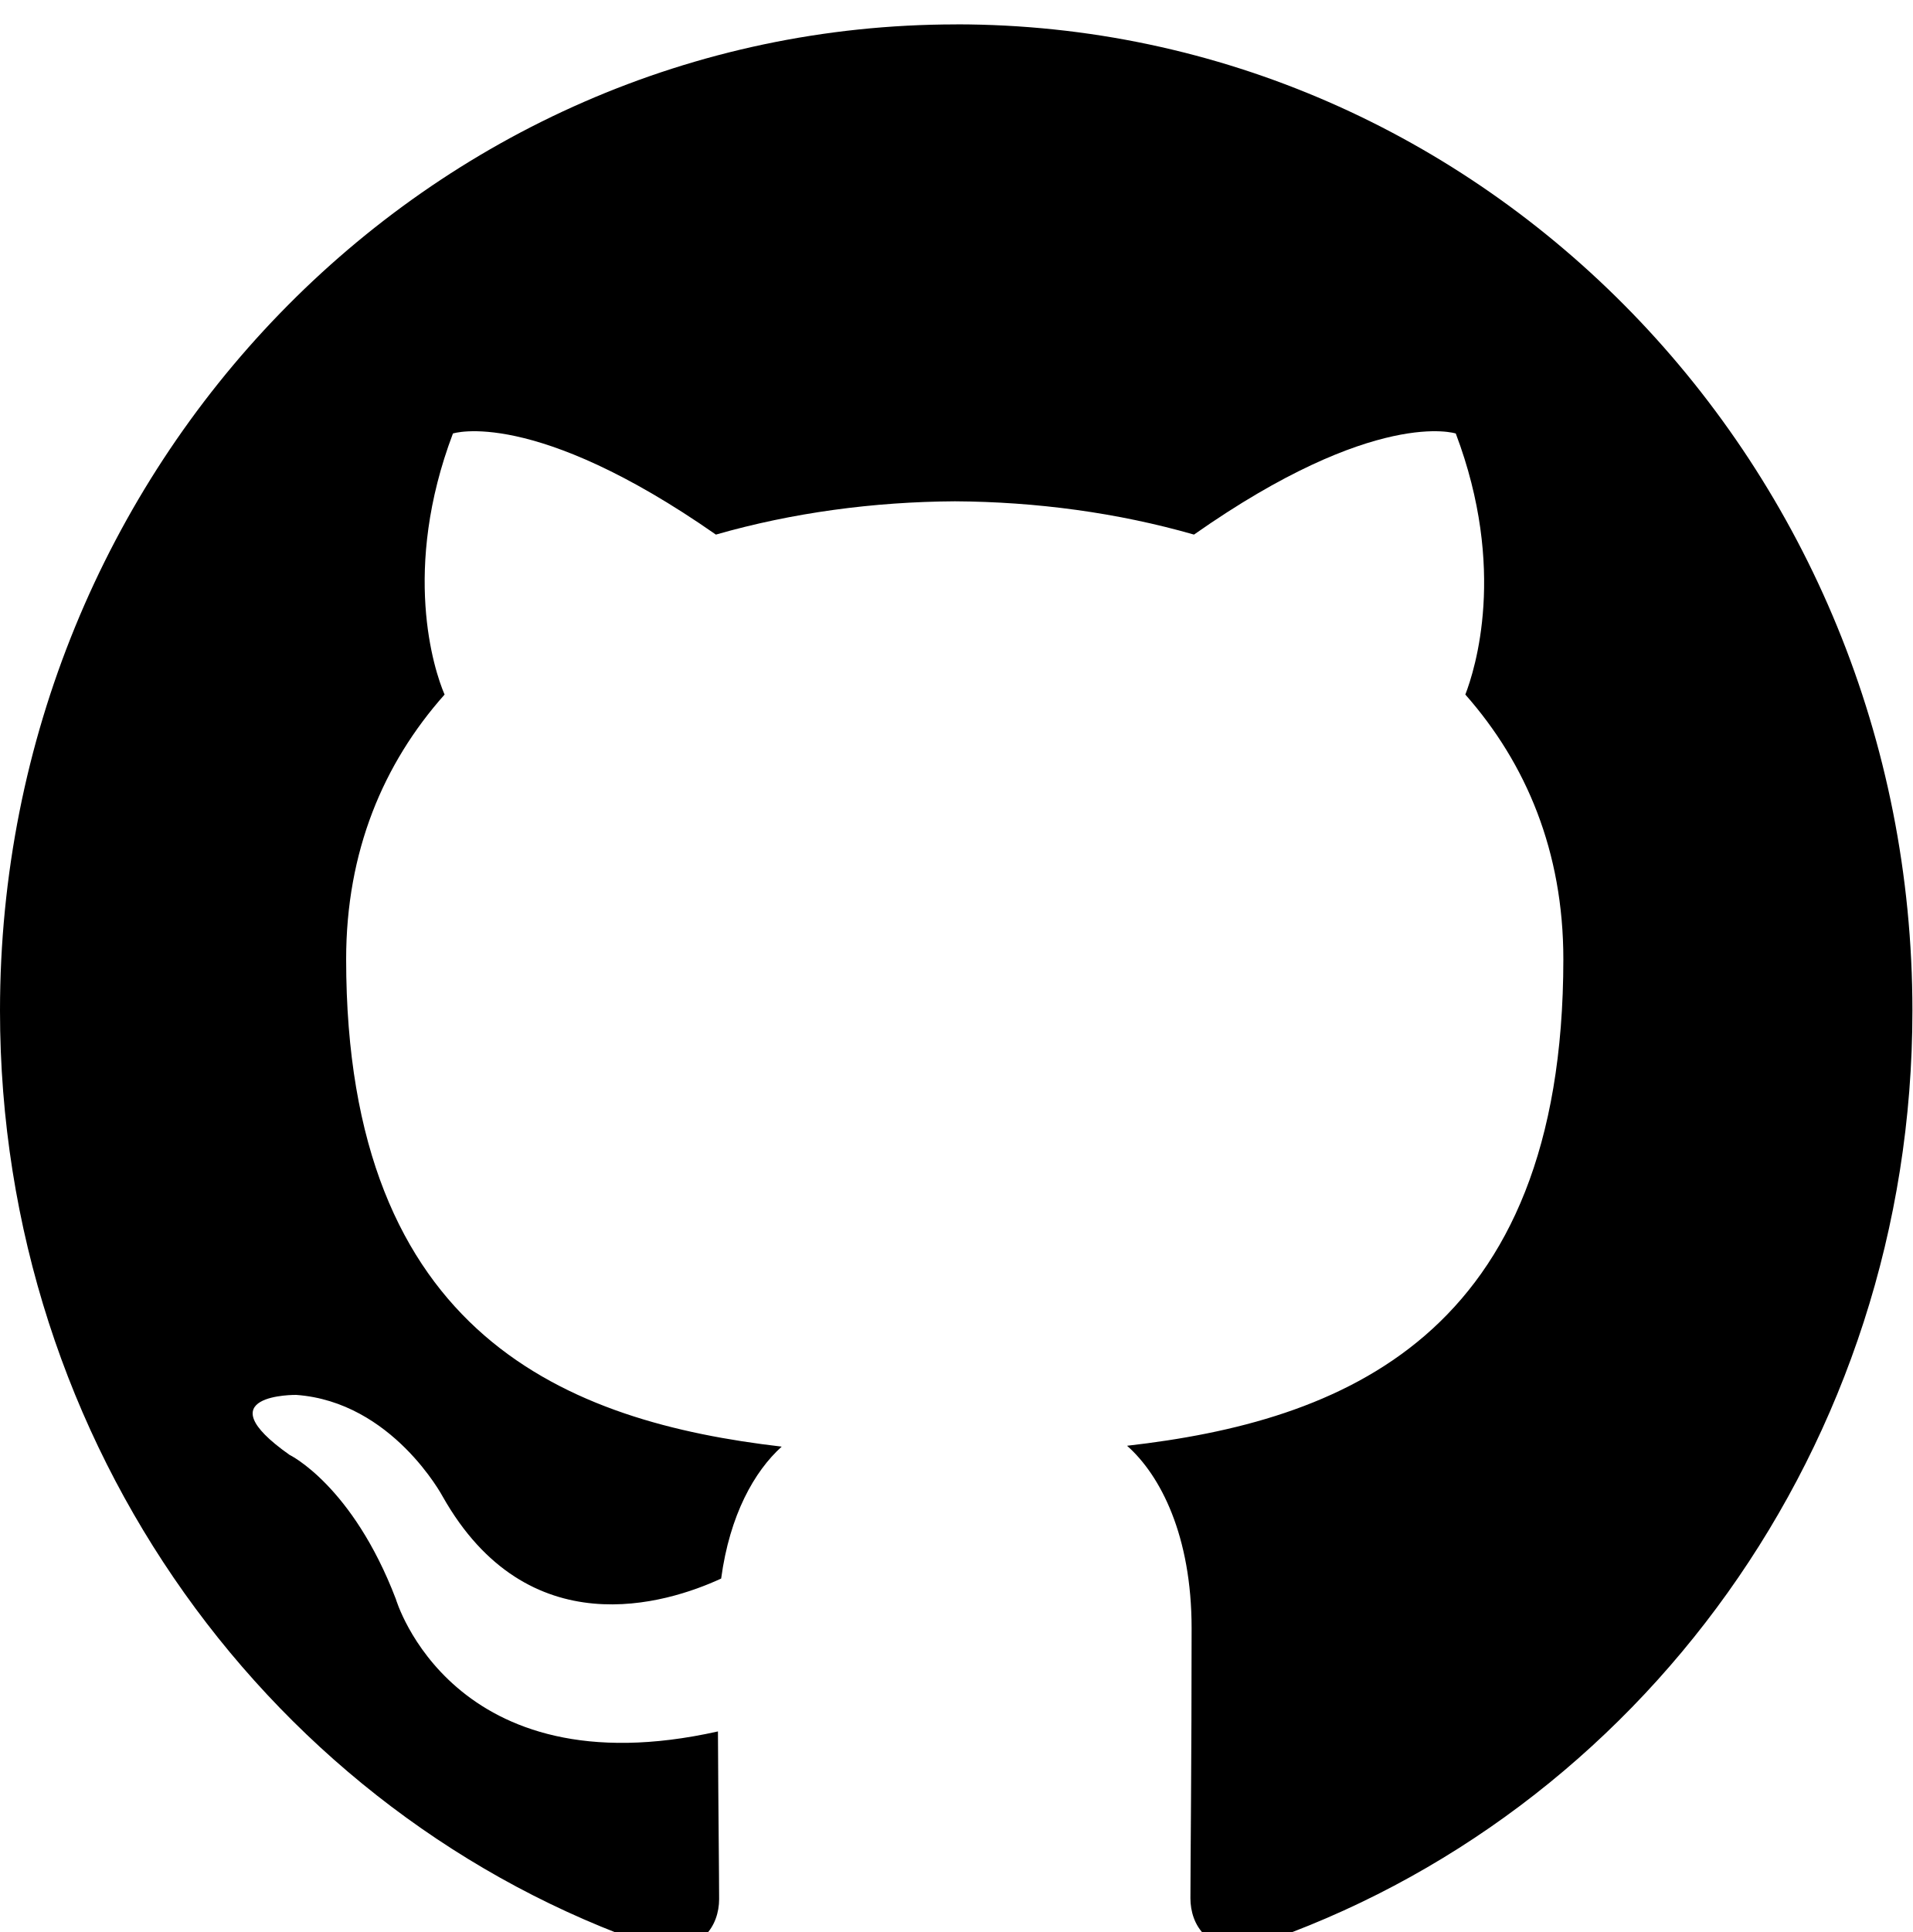
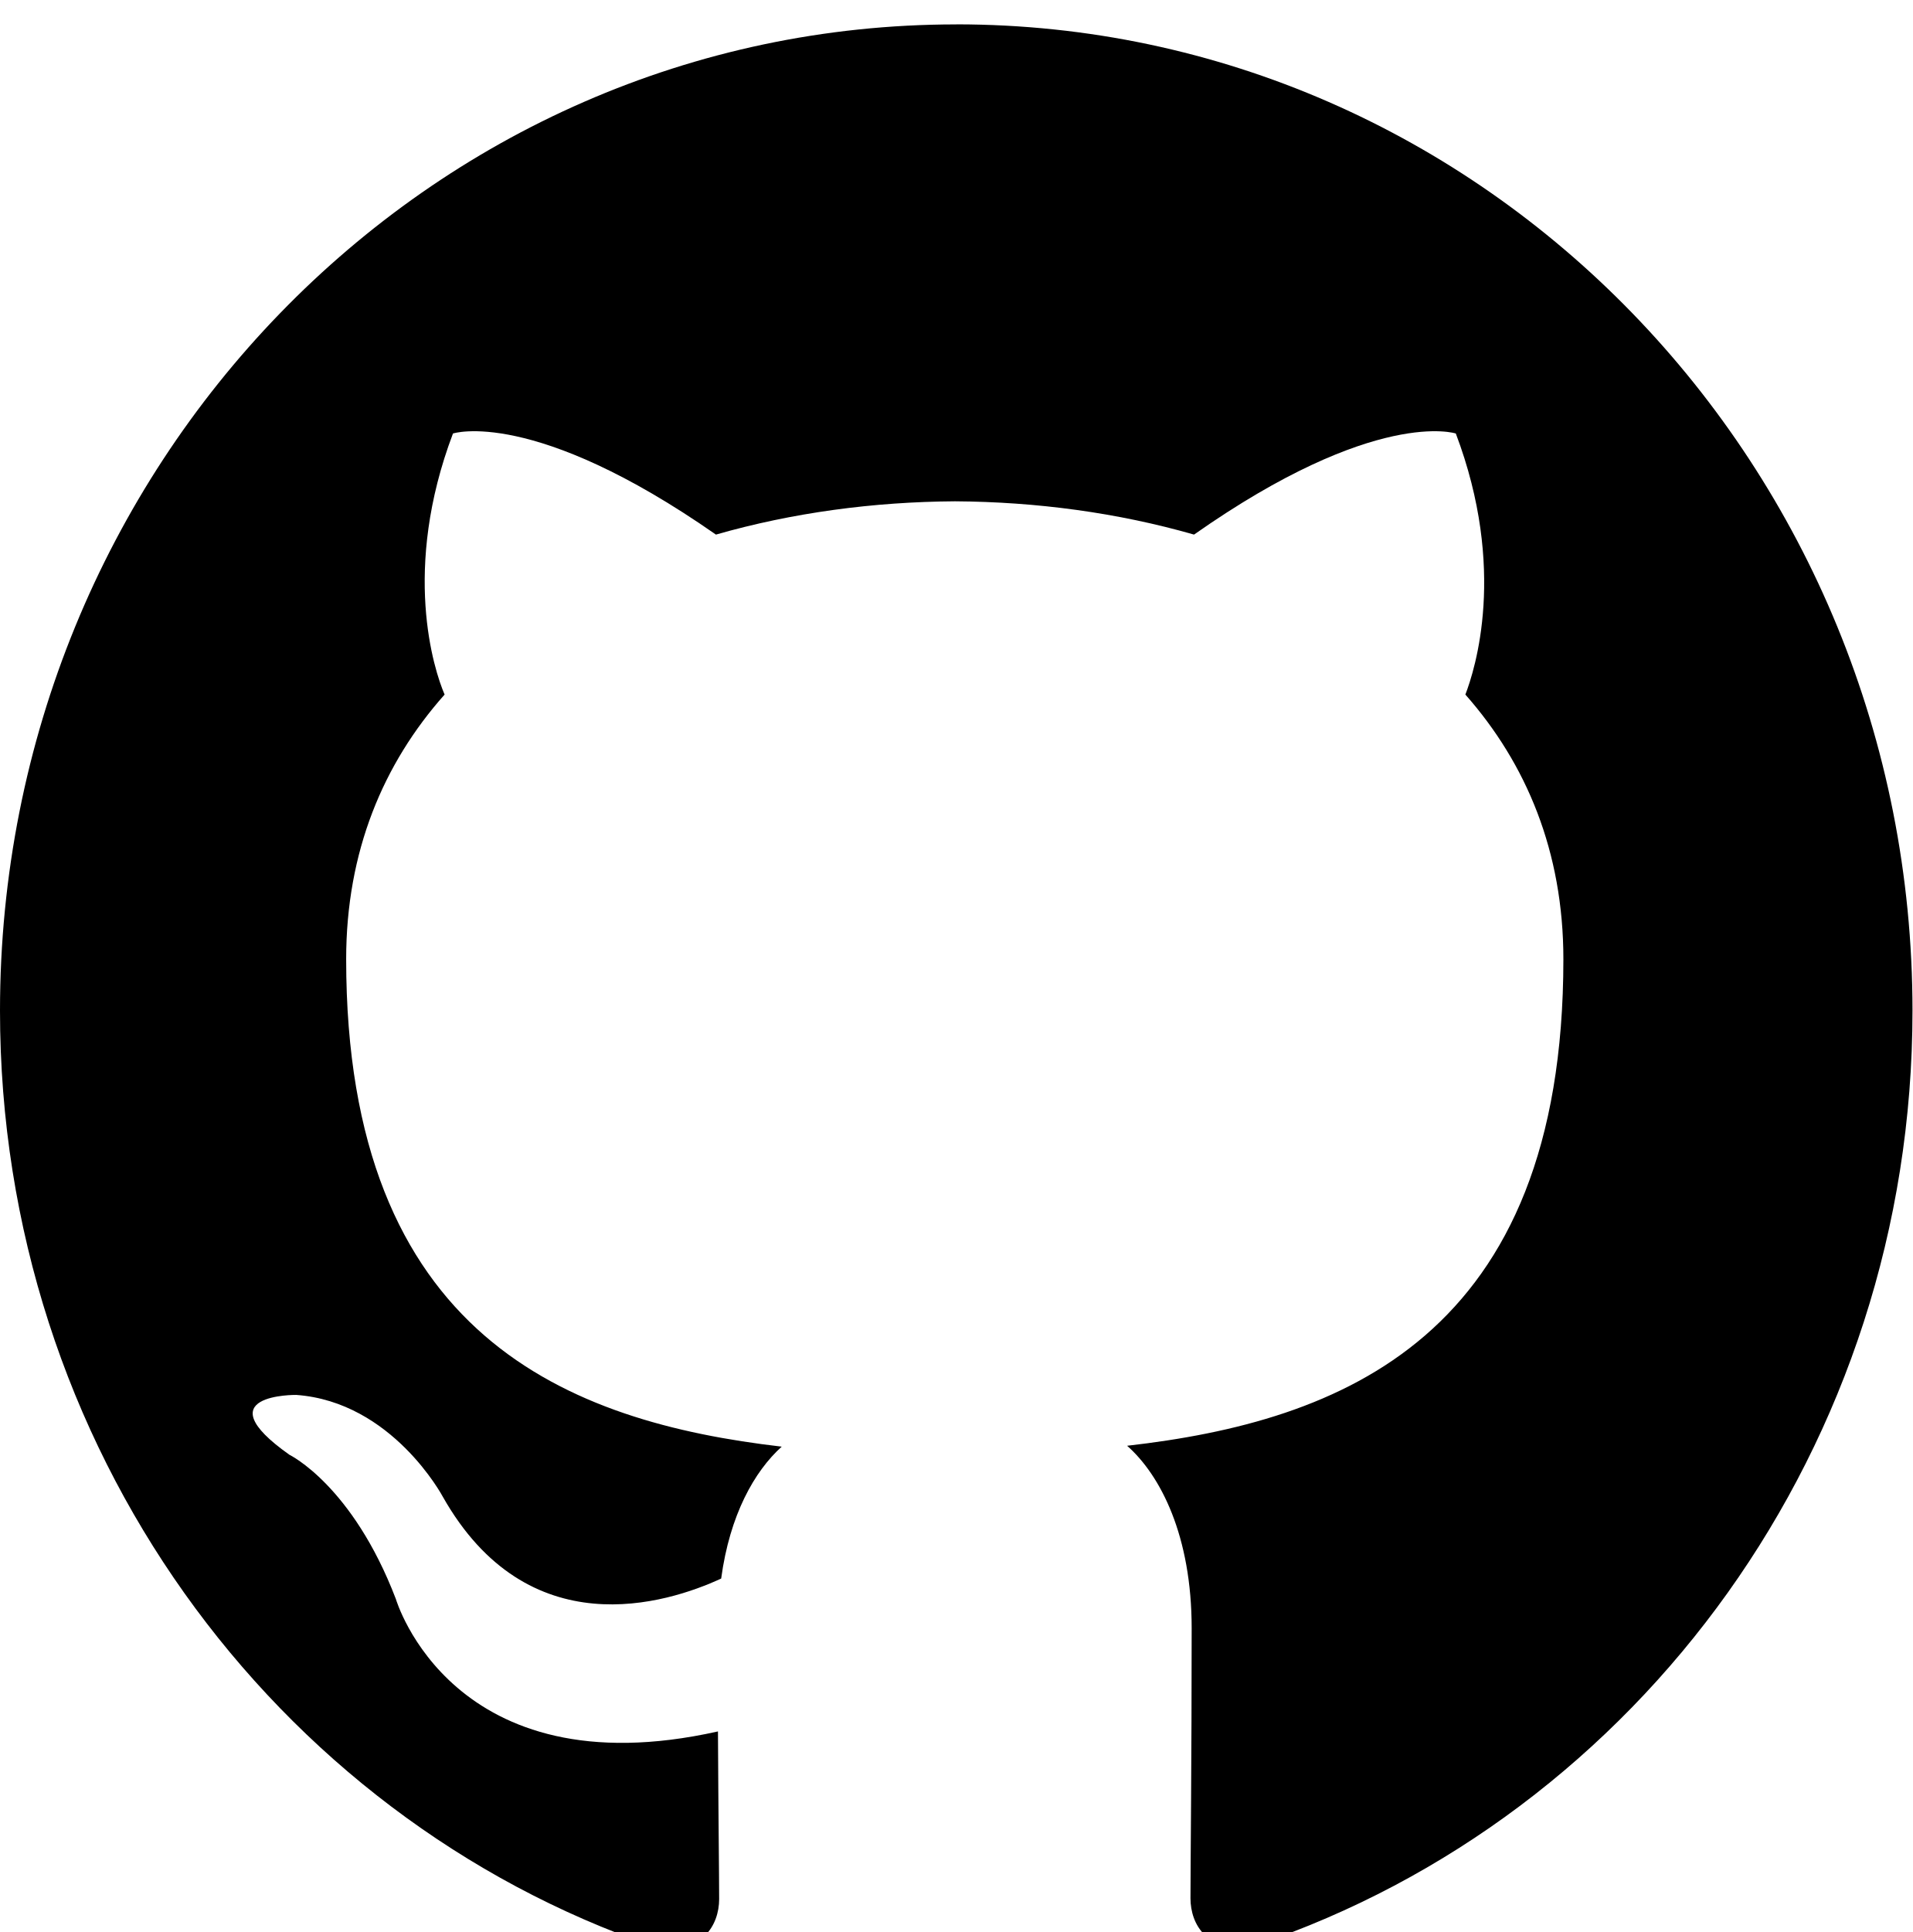
- <svg xmlns="http://www.w3.org/2000/svg" width="100px" height="101px" viewBox="0 0 100 101" version="1.1" fill="#000000">
-   <path d="M50,1.276 C22.375,1.276 0,24.363 0,52.839 C0,75.626 14.325,94.949 34.188,101.759 C36.688,102.245 37.603,100.65 37.603,99.28 C37.603,98.056 37.562,94.811 37.541,90.515 C23.631,93.625 20.7,83.596 20.7,83.596 C18.425,77.643 15.137,76.055 15.137,76.055 C10.609,72.858 15.488,72.922 15.488,72.922 C20.509,73.283 23.147,78.233 23.147,78.233 C27.606,86.119 34.85,83.841 37.709,82.523 C38.159,79.187 39.447,76.915 40.875,75.626 C29.772,74.337 18.1,69.903 18.1,50.145 C18.1,44.515 20.038,39.919 23.247,36.31 C22.684,35.008 20.997,29.764 23.684,22.662 C23.684,22.662 27.872,21.279 37.434,27.947 C41.434,26.8 45.684,26.232 49.934,26.207 C54.184,26.232 58.434,26.8 62.434,27.947 C71.934,21.279 76.122,22.662 76.122,22.662 C78.809,29.764 77.122,35.008 76.622,36.31 C79.809,39.919 81.747,44.518 81.747,50.145 C81.747,69.954 70.059,74.314 58.934,75.581 C60.684,77.128 62.309,80.289 62.309,85.12 C62.309,92.02 62.247,97.563 62.247,99.238 C62.247,100.592 63.122,102.203 65.684,101.688 C85.688,94.923 100,75.587 100,52.835 C100,24.36 77.612,1.273 50,1.273 L50,1.276 Z" id="Path" />
+ <svg xmlns="http://www.w3.org/2000/svg" height="101" viewBox="0 0 100 101" width="100">
+   <path d="m50 1.276c-27.625 0-50 23.087-50 51.563 0 22.787 14.325 42.11 34.188 48.92 2.5.487 3.416-1.109 3.416-2.478 0-1.225-.041-4.47-.062-8.766-13.909 3.11-16.841-6.919-16.841-6.919-2.275-5.952-5.562-7.541-5.562-7.541-4.528-3.197.35-3.132.35-3.132 5.022.361 7.659 5.311 7.659 5.311 4.459 7.886 11.703 5.607 14.562 4.289.45-3.335 1.738-5.607 3.166-6.896-11.103-1.289-22.775-5.723-22.775-25.482 0-5.63 1.938-10.225 5.147-13.835-.562-1.302-2.25-6.545.438-13.648 0 0 4.188-1.383 13.75 5.285 4-1.147 8.25-1.714 12.5-1.74 4.25.026 8.5.593 12.5 1.74 9.5-6.668 13.688-5.285 13.688-5.285 2.688 7.103 1 12.346.5 13.648 3.188 3.609 5.125 8.208 5.125 13.835 0 19.81-11.688 24.17-22.812 25.436 1.75 1.547 3.375 4.708 3.375 9.539 0 6.9-.062 12.443-.062 14.118 0 1.354.875 2.965 3.438 2.449 20.003-6.764 34.316-26.1 34.316-48.852 0-28.475-22.387-51.562-50-51.562z" />
</svg>
